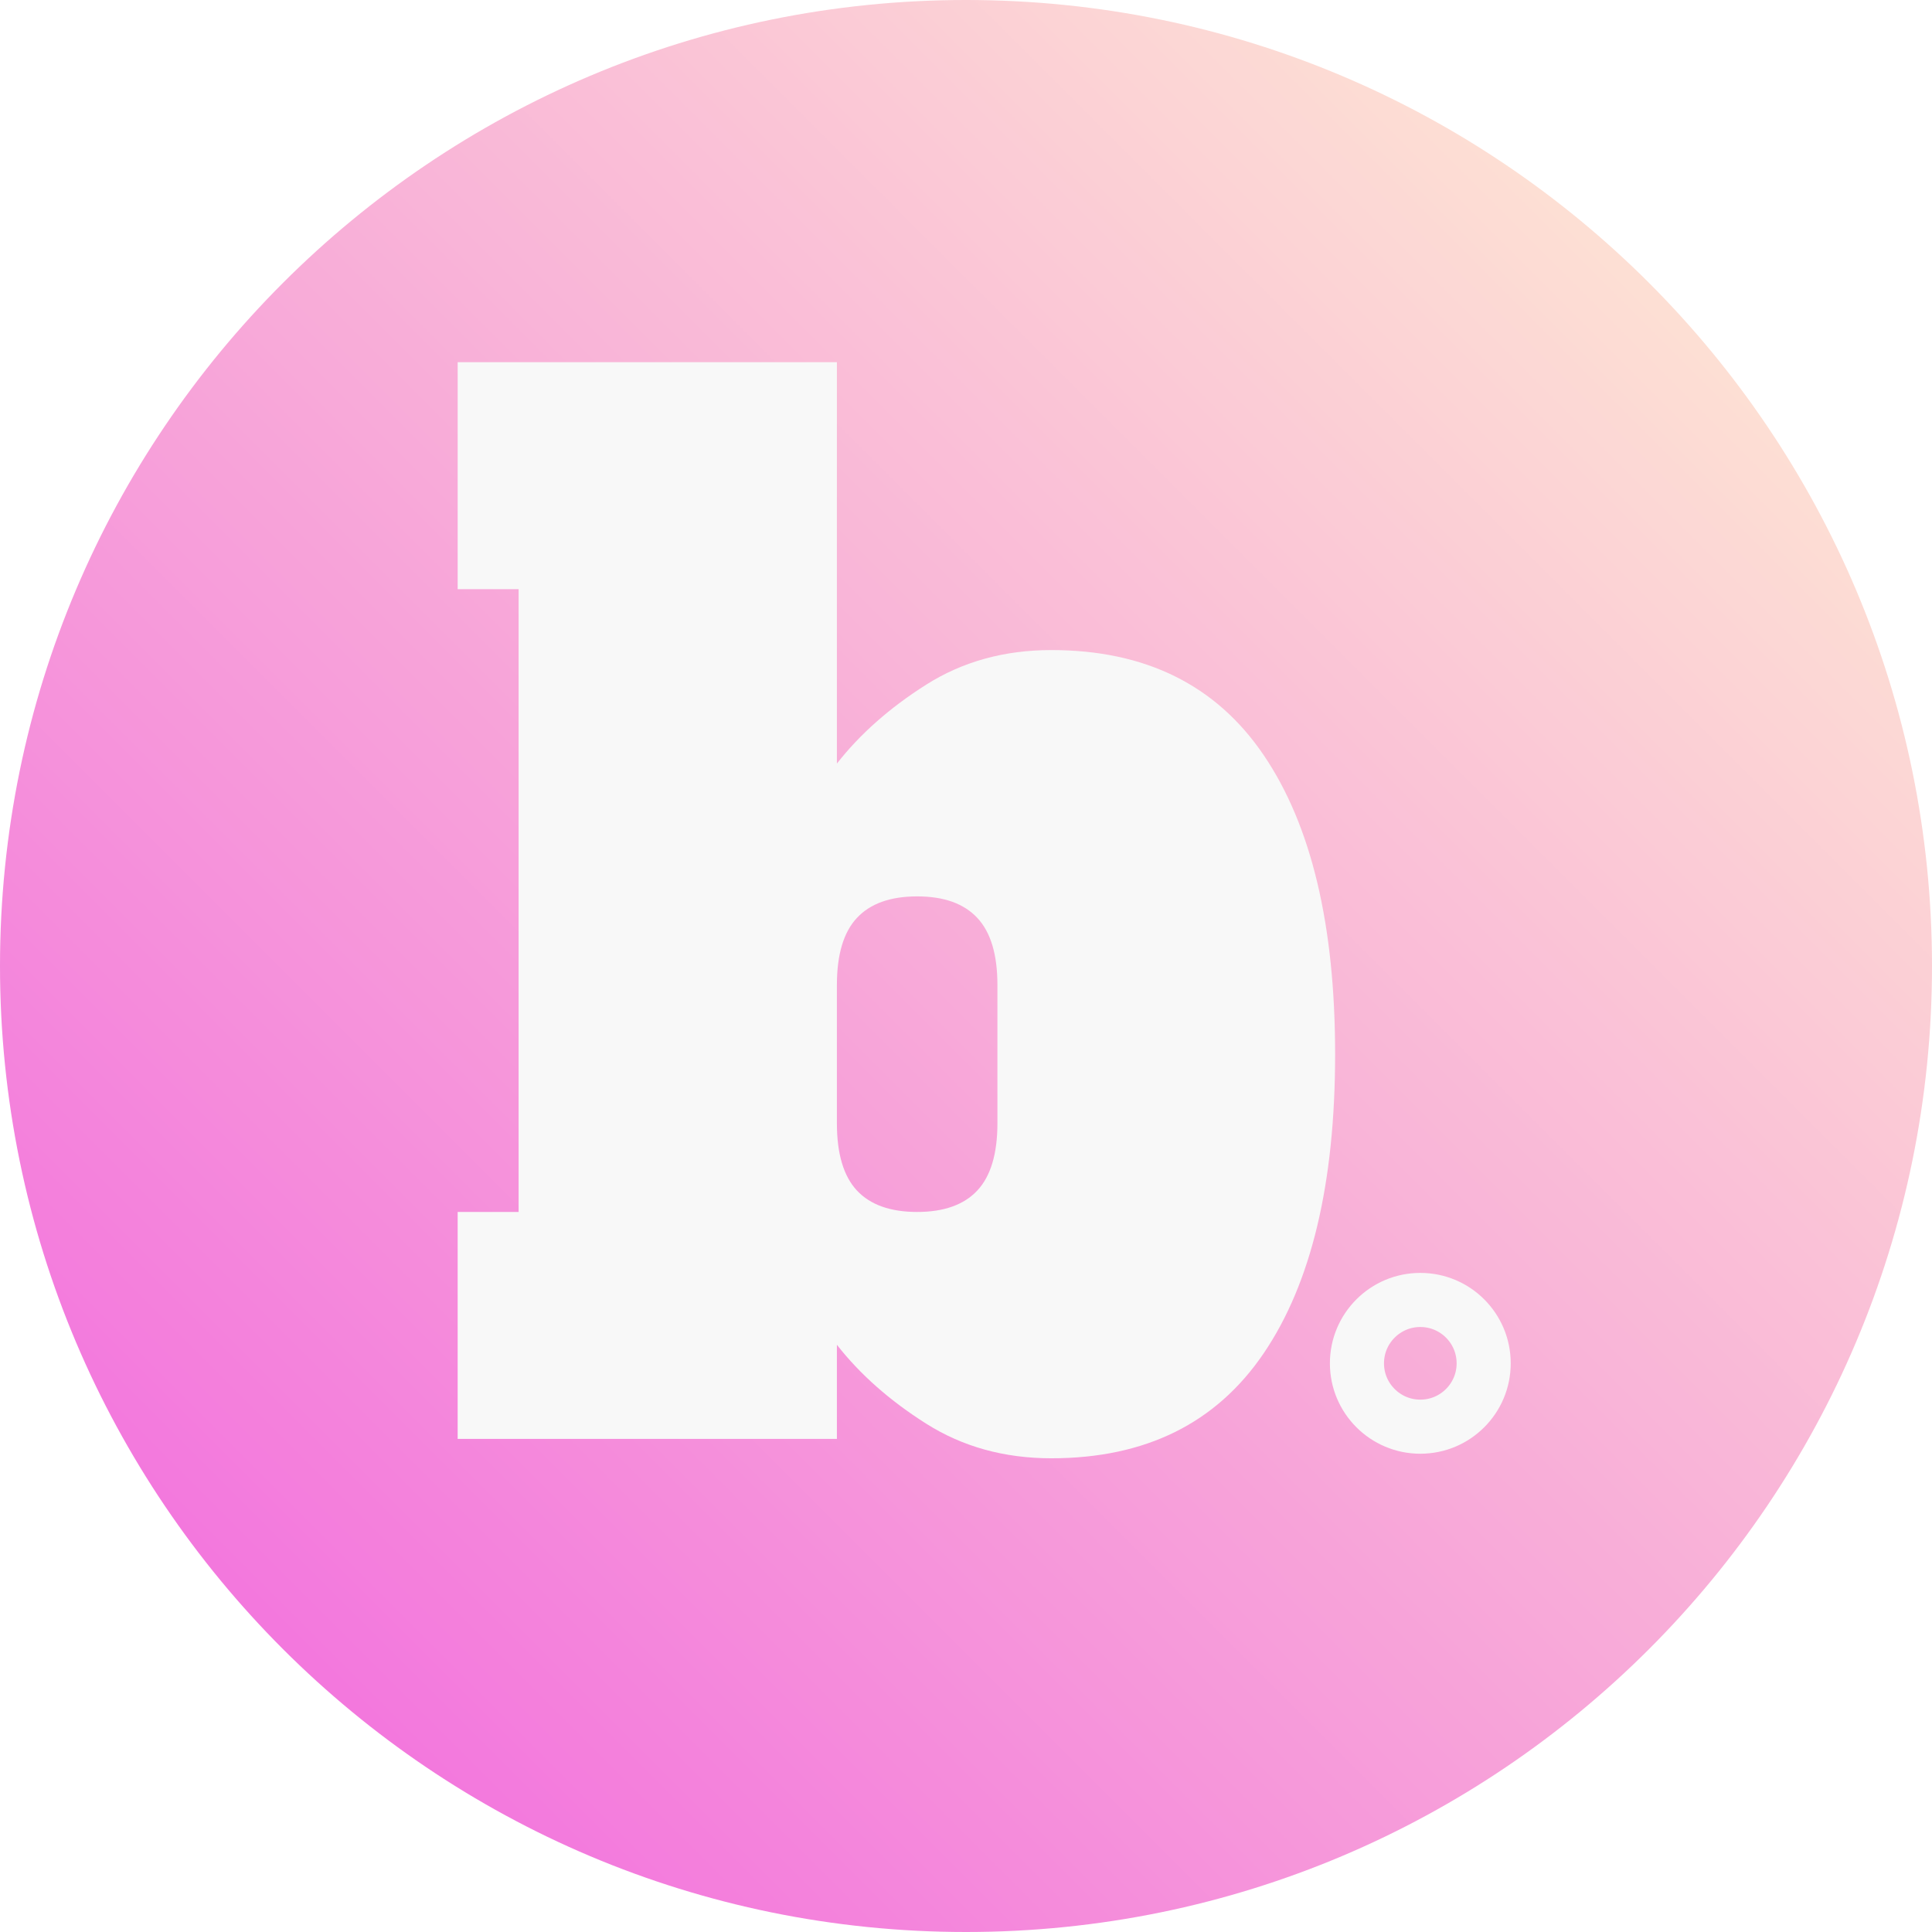
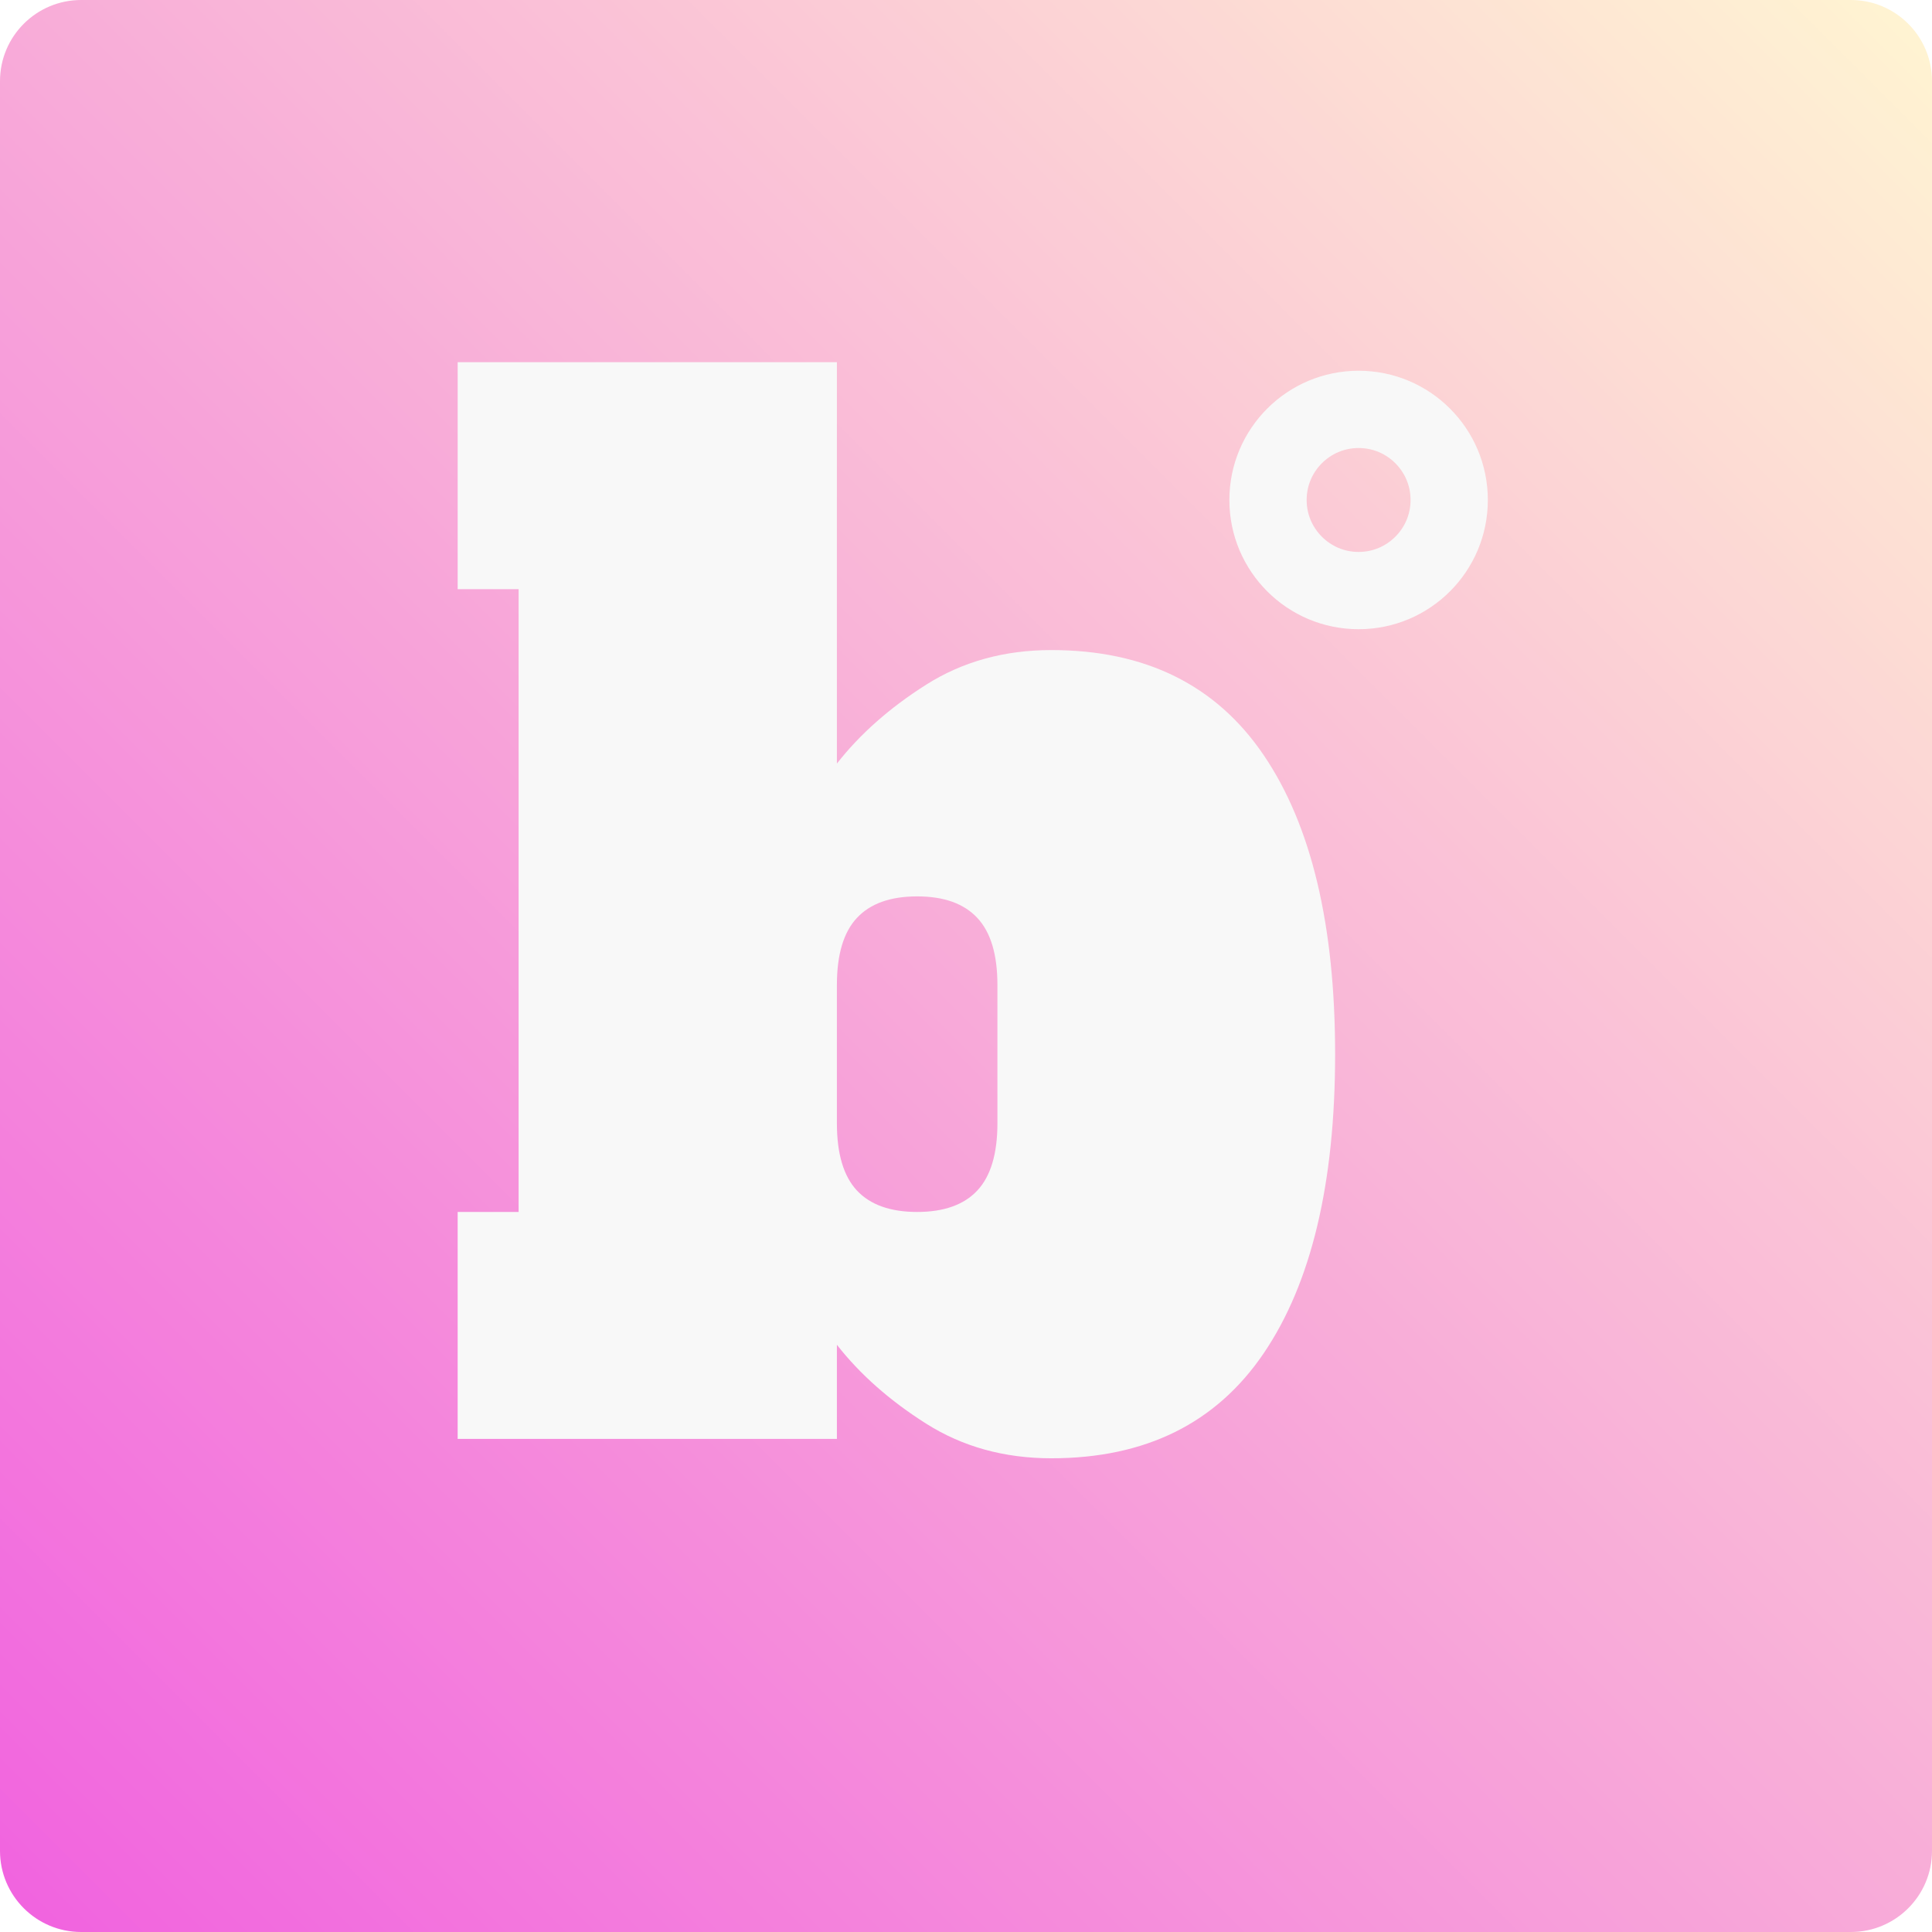
<svg xmlns="http://www.w3.org/2000/svg" width="500" zoomAndPan="magnify" viewBox="0 0 375 375" height="500" preserveAspectRatio="xMidYMid meet" version="1.0">
  <defs>
    <g />
-     <clipPath id="34bfa49fca">
-       <path d="M 187.5 0 C 83.945 0 0 83.945 0 187.5 C 0 291.055 83.945 375 187.5 375 C 291.055 375 375 291.055 375 187.5 C 375 83.945 291.055 0 187.5 0 Z M 187.5 0 " clip-rule="nonzero" />
-     </clipPath>
-     <clipPath id="907068d931">
+     <clipPath id="468fd17069">
+       <path d="M 15.75 0 L 359.25 0 C 367.949 0 375 7.051 375 15.75 L 375 359.25 C 375 367.949 367.949 375 359.25 375 L 15.75 375 C 7.051 375 0 367.949 0 359.25 L 0 15.75 C 0 7.051 7.051 0 15.75 0 Z M 15.75 0 " clip-rule="nonzero" />
+     </clipPath>
+     <clipPath id="a2573aaba5">
      <path d="M 0 0 L 375 0 L 375 375 L 0 375 Z M 0 0 " clip-rule="nonzero" />
    </clipPath>
-     <clipPath id="7582990b1e">
-       <path d="M 187.5 0 C 83.945 0 0 83.945 0 187.5 C 0 291.055 83.945 375 187.5 375 C 291.055 375 375 291.055 375 187.5 C 375 83.945 291.055 0 187.5 0 Z M 187.5 0 " clip-rule="nonzero" />
-     </clipPath>
-     <linearGradient x1="0" gradientTransform="matrix(1.464844, 0, 0, 1.464844, 0.0000045, 0)" y1="256" x2="256" gradientUnits="userSpaceOnUse" y2="0" id="b464ccc70c">
+     <clipPath id="dab44f17e6">
+       <path d="M 15.75 0 L 359.25 0 C 367.949 0 375 7.051 375 15.75 L 375 359.25 C 375 367.949 367.949 375 359.25 375 L 15.75 375 C 7.051 375 0 367.949 0 359.25 L 0 15.75 C 0 7.051 7.051 0 15.75 0 Z M 15.75 0 " clip-rule="nonzero" />
+     </clipPath>
+     <linearGradient x1="0" gradientTransform="matrix(1.464844, 0, 0, 1.464844, 0.0000045, -0.000000000000021316)" y1="256" x2="256" gradientUnits="userSpaceOnUse" y2="0" id="fcb0b9eca2">
      <stop stop-opacity="1" stop-color="rgb(94.51%, 38.429%, 87.45%)" offset="0" />
      <stop stop-opacity="1" stop-color="rgb(94.531%, 38.654%, 87.43%)" offset="0.004" />
      <stop stop-opacity="1" stop-color="rgb(94.553%, 38.879%, 87.41%)" offset="0.008" />
      <stop stop-opacity="1" stop-color="rgb(94.574%, 39.104%, 87.39%)" offset="0.012" />
      <stop stop-opacity="1" stop-color="rgb(94.595%, 39.33%, 87.37%)" offset="0.016" />
      <stop stop-opacity="1" stop-color="rgb(94.617%, 39.554%, 87.349%)" offset="0.02" />
      <stop stop-opacity="1" stop-color="rgb(94.638%, 39.78%, 87.329%)" offset="0.023" />
      <stop stop-opacity="1" stop-color="rgb(94.659%, 40.005%, 87.309%)" offset="0.027" />
      <stop stop-opacity="1" stop-color="rgb(94.681%, 40.231%, 87.289%)" offset="0.031" />
      <stop stop-opacity="1" stop-color="rgb(94.702%, 40.456%, 87.27%)" offset="0.035" />
      <stop stop-opacity="1" stop-color="rgb(94.724%, 40.681%, 87.25%)" offset="0.039" />
      <stop stop-opacity="1" stop-color="rgb(94.745%, 40.906%, 87.23%)" offset="0.043" />
      <stop stop-opacity="1" stop-color="rgb(94.766%, 41.132%, 87.21%)" offset="0.047" />
      <stop stop-opacity="1" stop-color="rgb(94.788%, 41.356%, 87.19%)" offset="0.051" />
      <stop stop-opacity="1" stop-color="rgb(94.809%, 41.582%, 87.17%)" offset="0.055" />
      <stop stop-opacity="1" stop-color="rgb(94.83%, 41.806%, 87.151%)" offset="0.059" />
      <stop stop-opacity="1" stop-color="rgb(94.852%, 42.032%, 87.131%)" offset="0.062" />
      <stop stop-opacity="1" stop-color="rgb(94.873%, 42.256%, 87.111%)" offset="0.066" />
      <stop stop-opacity="1" stop-color="rgb(94.896%, 42.482%, 87.091%)" offset="0.07" />
      <stop stop-opacity="1" stop-color="rgb(94.917%, 42.708%, 87.071%)" offset="0.074" />
      <stop stop-opacity="1" stop-color="rgb(94.939%, 42.934%, 87.051%)" offset="0.078" />
      <stop stop-opacity="1" stop-color="rgb(94.96%, 43.158%, 87.032%)" offset="0.082" />
      <stop stop-opacity="1" stop-color="rgb(94.981%, 43.384%, 87.012%)" offset="0.086" />
      <stop stop-opacity="1" stop-color="rgb(95.003%, 43.608%, 86.99%)" offset="0.09" />
      <stop stop-opacity="1" stop-color="rgb(95.024%, 43.834%, 86.971%)" offset="0.094" />
      <stop stop-opacity="1" stop-color="rgb(95.045%, 44.058%, 86.951%)" offset="0.098" />
      <stop stop-opacity="1" stop-color="rgb(95.067%, 44.284%, 86.931%)" offset="0.102" />
      <stop stop-opacity="1" stop-color="rgb(95.088%, 44.508%, 86.911%)" offset="0.105" />
      <stop stop-opacity="1" stop-color="rgb(95.11%, 44.734%, 86.891%)" offset="0.109" />
      <stop stop-opacity="1" stop-color="rgb(95.131%, 44.96%, 86.871%)" offset="0.113" />
      <stop stop-opacity="1" stop-color="rgb(95.152%, 45.186%, 86.852%)" offset="0.117" />
      <stop stop-opacity="1" stop-color="rgb(95.174%, 45.41%, 86.832%)" offset="0.121" />
      <stop stop-opacity="1" stop-color="rgb(95.195%, 45.636%, 86.812%)" offset="0.125" />
      <stop stop-opacity="1" stop-color="rgb(95.216%, 45.86%, 86.792%)" offset="0.129" />
      <stop stop-opacity="1" stop-color="rgb(95.238%, 46.086%, 86.772%)" offset="0.133" />
      <stop stop-opacity="1" stop-color="rgb(95.259%, 46.31%, 86.752%)" offset="0.137" />
      <stop stop-opacity="1" stop-color="rgb(95.282%, 46.536%, 86.732%)" offset="0.141" />
      <stop stop-opacity="1" stop-color="rgb(95.303%, 46.761%, 86.713%)" offset="0.145" />
      <stop stop-opacity="1" stop-color="rgb(95.325%, 46.986%, 86.693%)" offset="0.148" />
      <stop stop-opacity="1" stop-color="rgb(95.346%, 47.211%, 86.671%)" offset="0.152" />
      <stop stop-opacity="1" stop-color="rgb(95.367%, 47.437%, 86.652%)" offset="0.156" />
      <stop stop-opacity="1" stop-color="rgb(95.389%, 47.662%, 86.632%)" offset="0.16" />
      <stop stop-opacity="1" stop-color="rgb(95.41%, 47.888%, 86.612%)" offset="0.164" />
      <stop stop-opacity="1" stop-color="rgb(95.432%, 48.112%, 86.592%)" offset="0.168" />
      <stop stop-opacity="1" stop-color="rgb(95.453%, 48.338%, 86.572%)" offset="0.172" />
      <stop stop-opacity="1" stop-color="rgb(95.474%, 48.563%, 86.552%)" offset="0.176" />
      <stop stop-opacity="1" stop-color="rgb(95.496%, 48.788%, 86.533%)" offset="0.18" />
      <stop stop-opacity="1" stop-color="rgb(95.517%, 49.013%, 86.513%)" offset="0.184" />
      <stop stop-opacity="1" stop-color="rgb(95.538%, 49.239%, 86.493%)" offset="0.188" />
      <stop stop-opacity="1" stop-color="rgb(95.56%, 49.463%, 86.473%)" offset="0.191" />
      <stop stop-opacity="1" stop-color="rgb(95.581%, 49.689%, 86.453%)" offset="0.195" />
      <stop stop-opacity="1" stop-color="rgb(95.602%, 49.913%, 86.433%)" offset="0.199" />
      <stop stop-opacity="1" stop-color="rgb(95.624%, 50.139%, 86.414%)" offset="0.203" />
      <stop stop-opacity="1" stop-color="rgb(95.645%, 50.365%, 86.394%)" offset="0.207" />
      <stop stop-opacity="1" stop-color="rgb(95.668%, 50.591%, 86.374%)" offset="0.211" />
      <stop stop-opacity="1" stop-color="rgb(95.689%, 50.815%, 86.354%)" offset="0.215" />
      <stop stop-opacity="1" stop-color="rgb(95.711%, 51.041%, 86.334%)" offset="0.219" />
      <stop stop-opacity="1" stop-color="rgb(95.732%, 51.265%, 86.313%)" offset="0.223" />
      <stop stop-opacity="1" stop-color="rgb(95.753%, 51.491%, 86.293%)" offset="0.227" />
      <stop stop-opacity="1" stop-color="rgb(95.775%, 51.715%, 86.273%)" offset="0.23" />
      <stop stop-opacity="1" stop-color="rgb(95.796%, 51.941%, 86.253%)" offset="0.234" />
      <stop stop-opacity="1" stop-color="rgb(95.818%, 52.165%, 86.234%)" offset="0.238" />
      <stop stop-opacity="1" stop-color="rgb(95.839%, 52.391%, 86.214%)" offset="0.242" />
      <stop stop-opacity="1" stop-color="rgb(95.86%, 52.615%, 86.194%)" offset="0.246" />
      <stop stop-opacity="1" stop-color="rgb(95.882%, 52.841%, 86.174%)" offset="0.25" />
      <stop stop-opacity="1" stop-color="rgb(95.903%, 53.067%, 86.154%)" offset="0.254" />
      <stop stop-opacity="1" stop-color="rgb(95.924%, 53.293%, 86.134%)" offset="0.258" />
      <stop stop-opacity="1" stop-color="rgb(95.946%, 53.517%, 86.115%)" offset="0.262" />
      <stop stop-opacity="1" stop-color="rgb(95.967%, 53.743%, 86.095%)" offset="0.266" />
      <stop stop-opacity="1" stop-color="rgb(95.988%, 53.967%, 86.075%)" offset="0.27" />
      <stop stop-opacity="1" stop-color="rgb(96.01%, 54.193%, 86.055%)" offset="0.273" />
      <stop stop-opacity="1" stop-color="rgb(96.031%, 54.417%, 86.035%)" offset="0.277" />
      <stop stop-opacity="1" stop-color="rgb(96.053%, 54.643%, 86.015%)" offset="0.281" />
      <stop stop-opacity="1" stop-color="rgb(96.074%, 54.868%, 85.995%)" offset="0.285" />
      <stop stop-opacity="1" stop-color="rgb(96.097%, 55.093%, 85.976%)" offset="0.289" />
      <stop stop-opacity="1" stop-color="rgb(96.118%, 55.318%, 85.954%)" offset="0.293" />
      <stop stop-opacity="1" stop-color="rgb(96.14%, 55.544%, 85.934%)" offset="0.297" />
      <stop stop-opacity="1" stop-color="rgb(96.161%, 55.769%, 85.915%)" offset="0.301" />
      <stop stop-opacity="1" stop-color="rgb(96.182%, 55.995%, 85.895%)" offset="0.305" />
      <stop stop-opacity="1" stop-color="rgb(96.204%, 56.219%, 85.875%)" offset="0.309" />
      <stop stop-opacity="1" stop-color="rgb(96.225%, 56.445%, 85.855%)" offset="0.312" />
      <stop stop-opacity="1" stop-color="rgb(96.246%, 56.67%, 85.835%)" offset="0.316" />
      <stop stop-opacity="1" stop-color="rgb(96.268%, 56.895%, 85.815%)" offset="0.32" />
      <stop stop-opacity="1" stop-color="rgb(96.289%, 57.12%, 85.796%)" offset="0.324" />
      <stop stop-opacity="1" stop-color="rgb(96.31%, 57.346%, 85.776%)" offset="0.328" />
      <stop stop-opacity="1" stop-color="rgb(96.332%, 57.57%, 85.756%)" offset="0.332" />
      <stop stop-opacity="1" stop-color="rgb(96.353%, 57.796%, 85.736%)" offset="0.336" />
      <stop stop-opacity="1" stop-color="rgb(96.375%, 58.02%, 85.716%)" offset="0.34" />
      <stop stop-opacity="1" stop-color="rgb(96.396%, 58.246%, 85.696%)" offset="0.344" />
      <stop stop-opacity="1" stop-color="rgb(96.417%, 58.472%, 85.677%)" offset="0.348" />
      <stop stop-opacity="1" stop-color="rgb(96.439%, 58.698%, 85.657%)" offset="0.352" />
      <stop stop-opacity="1" stop-color="rgb(96.46%, 58.922%, 85.637%)" offset="0.355" />
      <stop stop-opacity="1" stop-color="rgb(96.483%, 59.148%, 85.617%)" offset="0.359" />
      <stop stop-opacity="1" stop-color="rgb(96.504%, 59.372%, 85.596%)" offset="0.363" />
      <stop stop-opacity="1" stop-color="rgb(96.526%, 59.598%, 85.576%)" offset="0.367" />
      <stop stop-opacity="1" stop-color="rgb(96.547%, 59.822%, 85.556%)" offset="0.371" />
      <stop stop-opacity="1" stop-color="rgb(96.568%, 60.048%, 85.536%)" offset="0.375" />
      <stop stop-opacity="1" stop-color="rgb(96.59%, 60.272%, 85.516%)" offset="0.379" />
      <stop stop-opacity="1" stop-color="rgb(96.611%, 60.498%, 85.497%)" offset="0.383" />
      <stop stop-opacity="1" stop-color="rgb(96.632%, 60.722%, 85.477%)" offset="0.387" />
      <stop stop-opacity="1" stop-color="rgb(96.654%, 60.948%, 85.457%)" offset="0.391" />
      <stop stop-opacity="1" stop-color="rgb(96.675%, 61.174%, 85.437%)" offset="0.395" />
      <stop stop-opacity="1" stop-color="rgb(96.696%, 61.4%, 85.417%)" offset="0.398" />
      <stop stop-opacity="1" stop-color="rgb(96.718%, 61.624%, 85.397%)" offset="0.402" />
      <stop stop-opacity="1" stop-color="rgb(96.739%, 61.85%, 85.378%)" offset="0.406" />
      <stop stop-opacity="1" stop-color="rgb(96.761%, 62.074%, 85.358%)" offset="0.41" />
      <stop stop-opacity="1" stop-color="rgb(96.782%, 62.3%, 85.338%)" offset="0.414" />
      <stop stop-opacity="1" stop-color="rgb(96.803%, 62.524%, 85.318%)" offset="0.418" />
      <stop stop-opacity="1" stop-color="rgb(96.825%, 62.75%, 85.298%)" offset="0.422" />
      <stop stop-opacity="1" stop-color="rgb(96.846%, 62.975%, 85.278%)" offset="0.426" />
      <stop stop-opacity="1" stop-color="rgb(96.869%, 63.2%, 85.258%)" offset="0.43" />
      <stop stop-opacity="1" stop-color="rgb(96.89%, 63.425%, 85.237%)" offset="0.434" />
      <stop stop-opacity="1" stop-color="rgb(96.912%, 63.651%, 85.217%)" offset="0.438" />
      <stop stop-opacity="1" stop-color="rgb(96.933%, 63.876%, 85.197%)" offset="0.441" />
      <stop stop-opacity="1" stop-color="rgb(96.954%, 64.102%, 85.178%)" offset="0.445" />
      <stop stop-opacity="1" stop-color="rgb(96.976%, 64.326%, 85.158%)" offset="0.449" />
      <stop stop-opacity="1" stop-color="rgb(96.997%, 64.552%, 85.138%)" offset="0.453" />
      <stop stop-opacity="1" stop-color="rgb(97.018%, 64.777%, 85.118%)" offset="0.457" />
      <stop stop-opacity="1" stop-color="rgb(97.04%, 65.002%, 85.098%)" offset="0.461" />
      <stop stop-opacity="1" stop-color="rgb(97.061%, 65.227%, 85.078%)" offset="0.465" />
      <stop stop-opacity="1" stop-color="rgb(97.083%, 65.453%, 85.059%)" offset="0.469" />
      <stop stop-opacity="1" stop-color="rgb(97.104%, 65.677%, 85.039%)" offset="0.473" />
      <stop stop-opacity="1" stop-color="rgb(97.125%, 65.903%, 85.019%)" offset="0.477" />
      <stop stop-opacity="1" stop-color="rgb(97.147%, 66.127%, 84.999%)" offset="0.48" />
      <stop stop-opacity="1" stop-color="rgb(97.168%, 66.353%, 84.979%)" offset="0.484" />
      <stop stop-opacity="1" stop-color="rgb(97.189%, 66.579%, 84.959%)" offset="0.488" />
      <stop stop-opacity="1" stop-color="rgb(97.211%, 66.805%, 84.94%)" offset="0.492" />
      <stop stop-opacity="1" stop-color="rgb(97.232%, 67.029%, 84.92%)" offset="0.496" />
      <stop stop-opacity="1" stop-color="rgb(97.255%, 67.255%, 84.9%)" offset="0.5" />
      <stop stop-opacity="1" stop-color="rgb(97.276%, 67.479%, 84.879%)" offset="0.504" />
      <stop stop-opacity="1" stop-color="rgb(97.298%, 67.705%, 84.859%)" offset="0.508" />
      <stop stop-opacity="1" stop-color="rgb(97.319%, 67.929%, 84.839%)" offset="0.512" />
      <stop stop-opacity="1" stop-color="rgb(97.34%, 68.155%, 84.819%)" offset="0.516" />
      <stop stop-opacity="1" stop-color="rgb(97.362%, 68.379%, 84.799%)" offset="0.52" />
      <stop stop-opacity="1" stop-color="rgb(97.383%, 68.605%, 84.779%)" offset="0.523" />
      <stop stop-opacity="1" stop-color="rgb(97.404%, 68.829%, 84.76%)" offset="0.527" />
      <stop stop-opacity="1" stop-color="rgb(97.426%, 69.055%, 84.74%)" offset="0.531" />
      <stop stop-opacity="1" stop-color="rgb(97.447%, 69.281%, 84.72%)" offset="0.535" />
      <stop stop-opacity="1" stop-color="rgb(97.469%, 69.507%, 84.7%)" offset="0.539" />
      <stop stop-opacity="1" stop-color="rgb(97.49%, 69.731%, 84.68%)" offset="0.543" />
      <stop stop-opacity="1" stop-color="rgb(97.511%, 69.957%, 84.66%)" offset="0.547" />
      <stop stop-opacity="1" stop-color="rgb(97.533%, 70.181%, 84.641%)" offset="0.551" />
      <stop stop-opacity="1" stop-color="rgb(97.554%, 70.407%, 84.621%)" offset="0.555" />
      <stop stop-opacity="1" stop-color="rgb(97.575%, 70.631%, 84.601%)" offset="0.559" />
      <stop stop-opacity="1" stop-color="rgb(97.597%, 70.857%, 84.581%)" offset="0.562" />
      <stop stop-opacity="1" stop-color="rgb(97.618%, 71.082%, 84.561%)" offset="0.566" />
      <stop stop-opacity="1" stop-color="rgb(97.641%, 71.307%, 84.541%)" offset="0.57" />
      <stop stop-opacity="1" stop-color="rgb(97.662%, 71.532%, 84.52%)" offset="0.574" />
      <stop stop-opacity="1" stop-color="rgb(97.684%, 71.758%, 84.5%)" offset="0.578" />
      <stop stop-opacity="1" stop-color="rgb(97.705%, 71.983%, 84.48%)" offset="0.582" />
      <stop stop-opacity="1" stop-color="rgb(97.726%, 72.209%, 84.46%)" offset="0.586" />
      <stop stop-opacity="1" stop-color="rgb(97.748%, 72.433%, 84.441%)" offset="0.59" />
      <stop stop-opacity="1" stop-color="rgb(97.769%, 72.659%, 84.421%)" offset="0.594" />
      <stop stop-opacity="1" stop-color="rgb(97.791%, 72.884%, 84.401%)" offset="0.598" />
      <stop stop-opacity="1" stop-color="rgb(97.812%, 73.109%, 84.381%)" offset="0.602" />
      <stop stop-opacity="1" stop-color="rgb(97.833%, 73.334%, 84.361%)" offset="0.605" />
      <stop stop-opacity="1" stop-color="rgb(97.855%, 73.56%, 84.341%)" offset="0.609" />
      <stop stop-opacity="1" stop-color="rgb(97.876%, 73.784%, 84.322%)" offset="0.613" />
      <stop stop-opacity="1" stop-color="rgb(97.897%, 74.01%, 84.302%)" offset="0.617" />
      <stop stop-opacity="1" stop-color="rgb(97.919%, 74.234%, 84.282%)" offset="0.621" />
      <stop stop-opacity="1" stop-color="rgb(97.94%, 74.46%, 84.262%)" offset="0.625" />
      <stop stop-opacity="1" stop-color="rgb(97.961%, 74.686%, 84.242%)" offset="0.629" />
      <stop stop-opacity="1" stop-color="rgb(97.983%, 74.911%, 84.222%)" offset="0.633" />
      <stop stop-opacity="1" stop-color="rgb(98.004%, 75.136%, 84.203%)" offset="0.637" />
      <stop stop-opacity="1" stop-color="rgb(98.026%, 75.362%, 84.183%)" offset="0.641" />
      <stop stop-opacity="1" stop-color="rgb(98.047%, 75.586%, 84.161%)" offset="0.645" />
      <stop stop-opacity="1" stop-color="rgb(98.07%, 75.812%, 84.142%)" offset="0.648" />
      <stop stop-opacity="1" stop-color="rgb(98.091%, 76.036%, 84.122%)" offset="0.652" />
      <stop stop-opacity="1" stop-color="rgb(98.112%, 76.262%, 84.102%)" offset="0.656" />
      <stop stop-opacity="1" stop-color="rgb(98.134%, 76.486%, 84.082%)" offset="0.66" />
      <stop stop-opacity="1" stop-color="rgb(98.155%, 76.712%, 84.062%)" offset="0.664" />
      <stop stop-opacity="1" stop-color="rgb(98.177%, 76.936%, 84.042%)" offset="0.668" />
      <stop stop-opacity="1" stop-color="rgb(98.198%, 77.162%, 84.023%)" offset="0.672" />
      <stop stop-opacity="1" stop-color="rgb(98.219%, 77.388%, 84.003%)" offset="0.676" />
      <stop stop-opacity="1" stop-color="rgb(98.241%, 77.614%, 83.983%)" offset="0.68" />
      <stop stop-opacity="1" stop-color="rgb(98.262%, 77.838%, 83.963%)" offset="0.684" />
      <stop stop-opacity="1" stop-color="rgb(98.283%, 78.064%, 83.943%)" offset="0.688" />
      <stop stop-opacity="1" stop-color="rgb(98.305%, 78.288%, 83.923%)" offset="0.691" />
      <stop stop-opacity="1" stop-color="rgb(98.326%, 78.514%, 83.904%)" offset="0.695" />
      <stop stop-opacity="1" stop-color="rgb(98.347%, 78.738%, 83.884%)" offset="0.699" />
      <stop stop-opacity="1" stop-color="rgb(98.369%, 78.964%, 83.864%)" offset="0.703" />
      <stop stop-opacity="1" stop-color="rgb(98.39%, 79.189%, 83.844%)" offset="0.707" />
      <stop stop-opacity="1" stop-color="rgb(98.412%, 79.414%, 83.824%)" offset="0.711" />
      <stop stop-opacity="1" stop-color="rgb(98.433%, 79.639%, 83.803%)" offset="0.715" />
      <stop stop-opacity="1" stop-color="rgb(98.456%, 79.865%, 83.783%)" offset="0.719" />
      <stop stop-opacity="1" stop-color="rgb(98.477%, 80.09%, 83.763%)" offset="0.723" />
      <stop stop-opacity="1" stop-color="rgb(98.499%, 80.316%, 83.743%)" offset="0.727" />
      <stop stop-opacity="1" stop-color="rgb(98.52%, 80.54%, 83.723%)" offset="0.73" />
      <stop stop-opacity="1" stop-color="rgb(98.541%, 80.766%, 83.704%)" offset="0.734" />
      <stop stop-opacity="1" stop-color="rgb(98.563%, 80.991%, 83.684%)" offset="0.738" />
      <stop stop-opacity="1" stop-color="rgb(98.584%, 81.216%, 83.664%)" offset="0.742" />
      <stop stop-opacity="1" stop-color="rgb(98.605%, 81.441%, 83.644%)" offset="0.746" />
      <stop stop-opacity="1" stop-color="rgb(98.627%, 81.667%, 83.624%)" offset="0.75" />
      <stop stop-opacity="1" stop-color="rgb(98.648%, 81.891%, 83.604%)" offset="0.754" />
      <stop stop-opacity="1" stop-color="rgb(98.669%, 82.117%, 83.585%)" offset="0.758" />
      <stop stop-opacity="1" stop-color="rgb(98.691%, 82.341%, 83.565%)" offset="0.762" />
      <stop stop-opacity="1" stop-color="rgb(98.712%, 82.567%, 83.545%)" offset="0.766" />
      <stop stop-opacity="1" stop-color="rgb(98.734%, 82.793%, 83.525%)" offset="0.77" />
      <stop stop-opacity="1" stop-color="rgb(98.755%, 83.018%, 83.505%)" offset="0.773" />
      <stop stop-opacity="1" stop-color="rgb(98.776%, 83.243%, 83.485%)" offset="0.777" />
      <stop stop-opacity="1" stop-color="rgb(98.798%, 83.469%, 83.466%)" offset="0.781" />
      <stop stop-opacity="1" stop-color="rgb(98.819%, 83.693%, 83.444%)" offset="0.785" />
      <stop stop-opacity="1" stop-color="rgb(98.842%, 83.919%, 83.424%)" offset="0.789" />
      <stop stop-opacity="1" stop-color="rgb(98.863%, 84.143%, 83.405%)" offset="0.793" />
      <stop stop-opacity="1" stop-color="rgb(98.885%, 84.369%, 83.385%)" offset="0.797" />
      <stop stop-opacity="1" stop-color="rgb(98.906%, 84.593%, 83.365%)" offset="0.801" />
      <stop stop-opacity="1" stop-color="rgb(98.927%, 84.819%, 83.345%)" offset="0.805" />
      <stop stop-opacity="1" stop-color="rgb(98.949%, 85.043%, 83.325%)" offset="0.809" />
      <stop stop-opacity="1" stop-color="rgb(98.97%, 85.269%, 83.305%)" offset="0.812" />
      <stop stop-opacity="1" stop-color="rgb(98.991%, 85.495%, 83.286%)" offset="0.816" />
      <stop stop-opacity="1" stop-color="rgb(99.013%, 85.721%, 83.266%)" offset="0.82" />
      <stop stop-opacity="1" stop-color="rgb(99.034%, 85.945%, 83.246%)" offset="0.824" />
      <stop stop-opacity="1" stop-color="rgb(99.055%, 86.171%, 83.226%)" offset="0.828" />
      <stop stop-opacity="1" stop-color="rgb(99.077%, 86.395%, 83.206%)" offset="0.832" />
      <stop stop-opacity="1" stop-color="rgb(99.098%, 86.621%, 83.186%)" offset="0.836" />
      <stop stop-opacity="1" stop-color="rgb(99.12%, 86.845%, 83.167%)" offset="0.84" />
      <stop stop-opacity="1" stop-color="rgb(99.141%, 87.071%, 83.147%)" offset="0.844" />
      <stop stop-opacity="1" stop-color="rgb(99.162%, 87.296%, 83.127%)" offset="0.848" />
      <stop stop-opacity="1" stop-color="rgb(99.184%, 87.521%, 83.107%)" offset="0.852" />
      <stop stop-opacity="1" stop-color="rgb(99.205%, 87.746%, 83.086%)" offset="0.855" />
      <stop stop-opacity="1" stop-color="rgb(99.228%, 87.971%, 83.066%)" offset="0.859" />
      <stop stop-opacity="1" stop-color="rgb(99.249%, 88.197%, 83.046%)" offset="0.863" />
      <stop stop-opacity="1" stop-color="rgb(99.271%, 88.423%, 83.026%)" offset="0.867" />
      <stop stop-opacity="1" stop-color="rgb(99.292%, 88.647%, 83.006%)" offset="0.871" />
      <stop stop-opacity="1" stop-color="rgb(99.313%, 88.873%, 82.986%)" offset="0.875" />
      <stop stop-opacity="1" stop-color="rgb(99.335%, 89.098%, 82.967%)" offset="0.879" />
      <stop stop-opacity="1" stop-color="rgb(99.356%, 89.323%, 82.947%)" offset="0.883" />
      <stop stop-opacity="1" stop-color="rgb(99.377%, 89.548%, 82.927%)" offset="0.887" />
      <stop stop-opacity="1" stop-color="rgb(99.399%, 89.774%, 82.907%)" offset="0.891" />
      <stop stop-opacity="1" stop-color="rgb(99.42%, 89.998%, 82.887%)" offset="0.895" />
      <stop stop-opacity="1" stop-color="rgb(99.442%, 90.224%, 82.867%)" offset="0.898" />
      <stop stop-opacity="1" stop-color="rgb(99.463%, 90.448%, 82.848%)" offset="0.902" />
      <stop stop-opacity="1" stop-color="rgb(99.484%, 90.674%, 82.828%)" offset="0.906" />
      <stop stop-opacity="1" stop-color="rgb(99.506%, 90.9%, 82.808%)" offset="0.91" />
      <stop stop-opacity="1" stop-color="rgb(99.527%, 91.125%, 82.788%)" offset="0.914" />
      <stop stop-opacity="1" stop-color="rgb(99.548%, 91.35%, 82.768%)" offset="0.918" />
      <stop stop-opacity="1" stop-color="rgb(99.57%, 91.576%, 82.748%)" offset="0.922" />
      <stop stop-opacity="1" stop-color="rgb(99.591%, 91.8%, 82.727%)" offset="0.926" />
      <stop stop-opacity="1" stop-color="rgb(99.614%, 92.026%, 82.707%)" offset="0.93" />
      <stop stop-opacity="1" stop-color="rgb(99.635%, 92.25%, 82.687%)" offset="0.934" />
      <stop stop-opacity="1" stop-color="rgb(99.657%, 92.476%, 82.668%)" offset="0.938" />
      <stop stop-opacity="1" stop-color="rgb(99.678%, 92.7%, 82.648%)" offset="0.941" />
      <stop stop-opacity="1" stop-color="rgb(99.699%, 92.926%, 82.628%)" offset="0.945" />
      <stop stop-opacity="1" stop-color="rgb(99.721%, 93.15%, 82.608%)" offset="0.949" />
      <stop stop-opacity="1" stop-color="rgb(99.742%, 93.376%, 82.588%)" offset="0.953" />
      <stop stop-opacity="1" stop-color="rgb(99.763%, 93.602%, 82.568%)" offset="0.957" />
      <stop stop-opacity="1" stop-color="rgb(99.785%, 93.828%, 82.549%)" offset="0.961" />
      <stop stop-opacity="1" stop-color="rgb(99.806%, 94.052%, 82.529%)" offset="0.965" />
      <stop stop-opacity="1" stop-color="rgb(99.828%, 94.278%, 82.509%)" offset="0.969" />
      <stop stop-opacity="1" stop-color="rgb(99.849%, 94.502%, 82.489%)" offset="0.973" />
      <stop stop-opacity="1" stop-color="rgb(99.87%, 94.728%, 82.469%)" offset="0.977" />
      <stop stop-opacity="1" stop-color="rgb(99.892%, 94.952%, 82.449%)" offset="0.98" />
      <stop stop-opacity="1" stop-color="rgb(99.913%, 95.178%, 82.43%)" offset="0.984" />
      <stop stop-opacity="1" stop-color="rgb(99.934%, 95.403%, 82.41%)" offset="0.988" />
      <stop stop-opacity="1" stop-color="rgb(99.956%, 95.628%, 82.39%)" offset="0.992" />
      <stop stop-opacity="1" stop-color="rgb(99.977%, 95.853%, 82.368%)" offset="0.996" />
      <stop stop-opacity="1" stop-color="rgb(100%, 96.078%, 82.349%)" offset="1" />
    </linearGradient>
-     <clipPath id="497d1cea74">
+     <clipPath id="437637e89a">
      <rect x="0" width="375" y="0" height="375" />
    </clipPath>
-     <clipPath id="14c8614f3d">
+     <clipPath id="66ba9fd66f">
      <rect x="0" width="182" y="0" height="368" />
    </clipPath>
-     <clipPath id="0bf2d014f4">
-       <path d="M 258.133 247.07 L 293.23 247.07 L 293.23 282.168 L 258.133 282.168 Z M 258.133 247.07 " clip-rule="nonzero" />
-     </clipPath>
-     <clipPath id="24fad648a7">
-       <path d="M 275.684 247.07 C 265.992 247.07 258.133 254.93 258.133 264.621 C 258.133 274.312 265.992 282.168 275.684 282.168 C 285.375 282.168 293.23 274.312 293.23 264.621 C 293.23 254.93 285.375 247.07 275.684 247.07 Z M 275.684 247.07 " clip-rule="nonzero" />
+     <clipPath id="7d994da259">
+       <path d="M 238.621 71.961 L 288.789 71.961 L 288.789 122.129 L 238.621 122.129 Z M 238.621 71.961 " clip-rule="nonzero" />
+     </clipPath>
+     <clipPath id="d2d48580ac">
+       <path d="M 263.703 71.961 C 249.852 71.961 238.621 83.191 238.621 97.047 C 238.621 110.898 249.852 122.129 263.703 122.129 C 277.559 122.129 288.789 110.898 288.789 97.047 C 288.789 83.191 277.559 71.961 263.703 71.961 Z M 263.703 71.961 " clip-rule="nonzero" />
    </clipPath>
  </defs>
-   <g clip-path="url(#34bfa49fca)">
+   <g clip-path="url(#468fd17069)">
    <g transform="matrix(1, 0, 0, 1, 0, 0)">
-       <g clip-path="url(#497d1cea74)">
-         <g clip-path="url(#907068d931)">
-           <g clip-path="url(#7582990b1e)">
-             <rect x="-82.5" fill="url(#b464ccc70c)" width="540" height="540" y="-82.5" />
+       <g clip-path="url(#437637e89a)">
+         <g clip-path="url(#a2573aaba5)">
+           <g clip-path="url(#dab44f17e6)">
+             <rect x="-82.5" fill="url(#fcb0b9eca2)" width="540" height="540" y="-82.5" />
          </g>
        </g>
      </g>
    </g>
  </g>
  <g transform="matrix(1, 0, 0, 1, 82, 3)">
-     <g clip-path="url(#14c8614f3d)">
+     <g clip-path="url(#66ba9fd66f)">
      <g fill="#f8f8f8" fill-opacity="1">
        <g transform="translate(2.004671, 276.286)">
          <g>
            <path d="M 120.062 3.766 C 110.938 3.766 102.836 1.523 95.766 -2.953 C 88.691 -7.43 82.914 -12.535 78.438 -18.266 L 78.438 0 L 4.828 0 L 4.828 -44.047 L 16.656 -44.047 L 16.656 -164.922 L 4.828 -164.922 L 4.828 -208.984 L 78.438 -208.984 L 78.438 -131.078 C 82.914 -136.805 88.691 -141.91 95.766 -146.391 C 102.836 -150.867 110.938 -153.109 120.062 -153.109 C 138.332 -153.109 152.078 -146.301 161.297 -132.688 C 170.523 -119.082 175.141 -99.742 175.141 -74.672 C 175.141 -49.598 170.523 -30.254 161.297 -16.641 C 152.078 -3.035 138.332 3.766 120.062 3.766 Z M 94.016 -44.047 C 99.203 -44.047 103.094 -45.43 105.688 -48.203 C 108.289 -50.984 109.594 -55.332 109.594 -61.25 L 109.594 -88.109 C 109.594 -94.016 108.289 -98.352 105.688 -101.125 C 103.094 -103.906 99.203 -105.297 94.016 -105.297 C 88.816 -105.297 84.922 -103.906 82.328 -101.125 C 79.734 -98.352 78.438 -94.016 78.438 -88.109 L 78.438 -61.25 C 78.438 -55.332 79.734 -50.984 82.328 -48.203 C 84.922 -45.43 88.816 -44.047 94.016 -44.047 Z M 94.016 -44.047 " />
          </g>
        </g>
      </g>
    </g>
  </g>
-   <g clip-path="url(#0bf2d014f4)">
-     <g clip-path="url(#24fad648a7)">
-       <path stroke-linecap="butt" transform="matrix(0.75, 0, 0, 0.75, 258.1337, 247.0718)" fill="none" stroke-linejoin="miter" d="M 23.4 -0.002 C 10.478 -0.002 -0.001 10.477 -0.001 23.399 C -0.001 36.321 10.478 46.795 23.4 46.795 C 36.322 46.795 46.796 36.321 46.796 23.399 C 46.796 10.477 36.322 -0.002 23.4 -0.002 Z M 23.4 -0.002 " stroke="#f8f8f8" stroke-width="28" stroke-opacity="1" stroke-miterlimit="4" />
+   <g clip-path="url(#7d994da259)">
+     <g clip-path="url(#d2d48580ac)">
+       <path stroke-linecap="butt" transform="matrix(0.75, 0, 0, 0.75, 238.6204, 71.96229)" fill="none" stroke-linejoin="miter" d="M 33.444 -0.002 C 14.975 -0.002 0.001 14.972 0.001 33.446 C 0.001 51.915 14.975 66.889 33.444 66.889 C 51.918 66.889 66.892 51.915 66.892 33.446 C 66.892 14.972 51.918 -0.002 33.444 -0.002 Z M 33.444 -0.002 " stroke="#f8f8f8" stroke-width="40" stroke-opacity="1" stroke-miterlimit="4" />
    </g>
  </g>
</svg>
